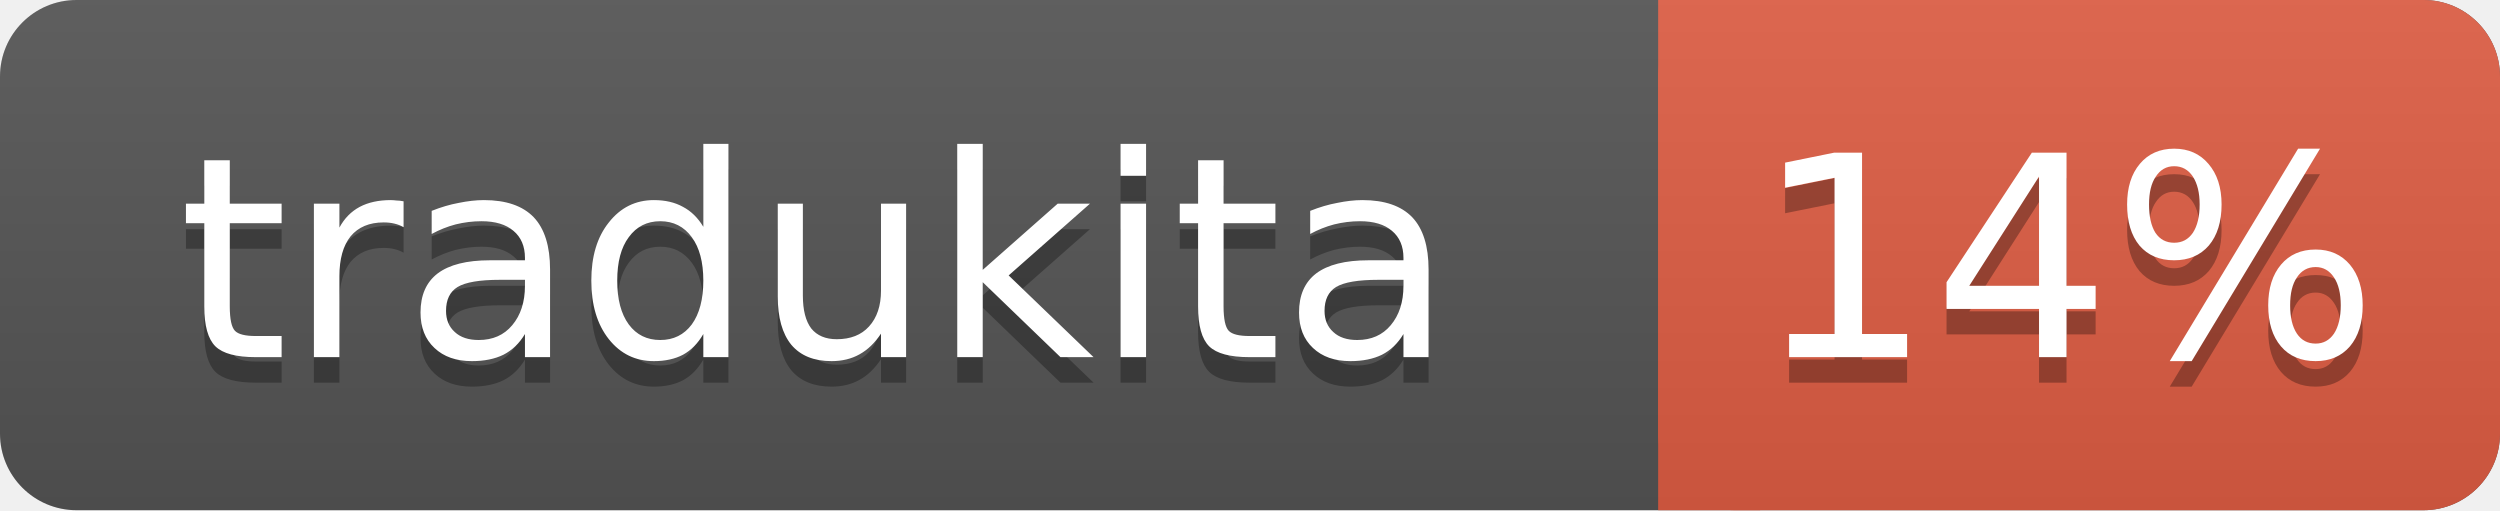
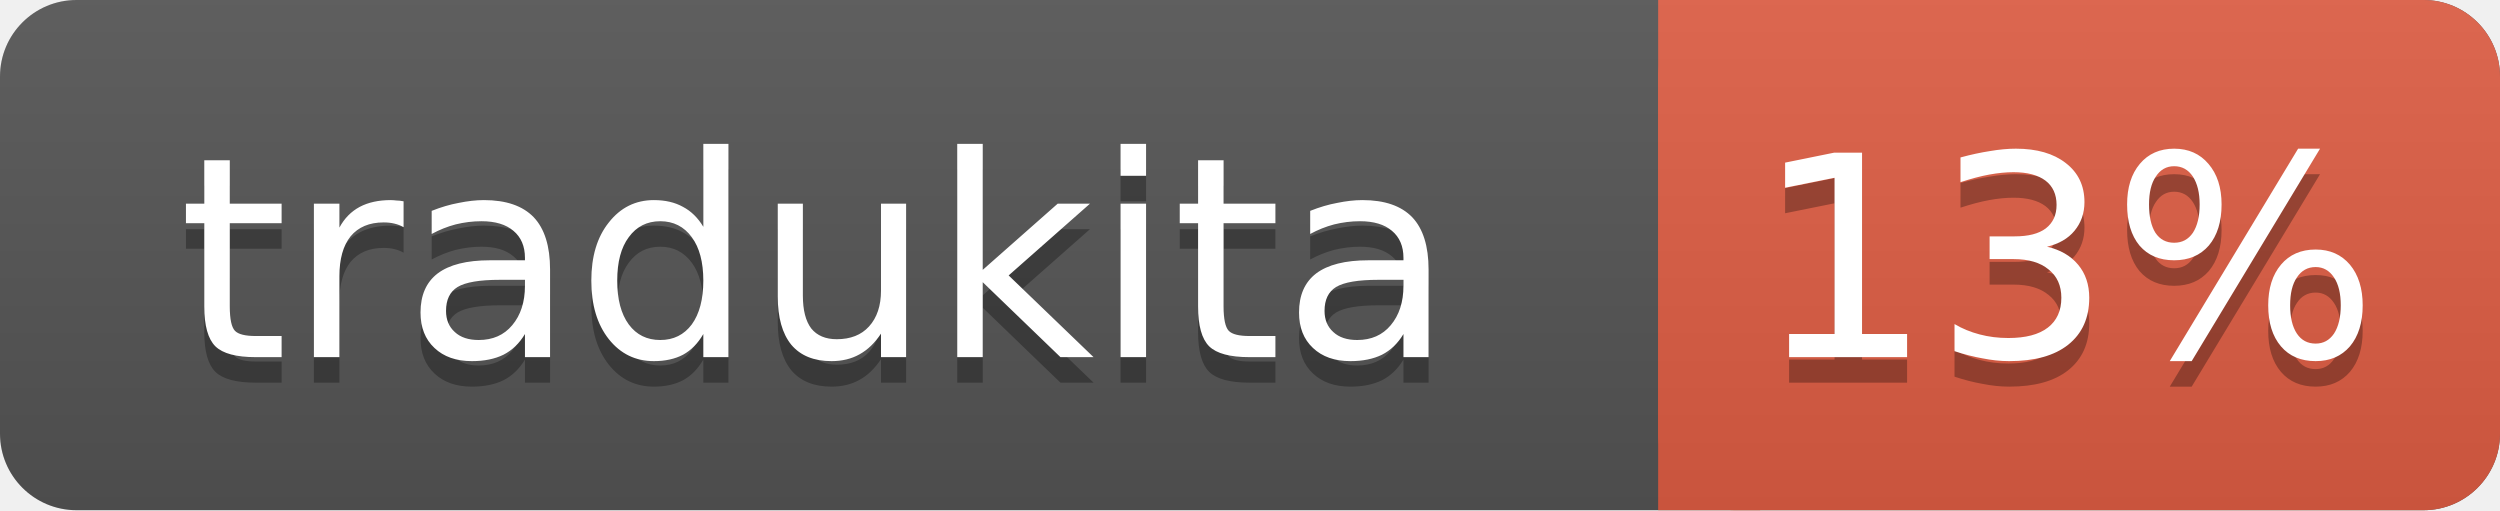
- <svg xmlns="http://www.w3.org/2000/svg" width="98" height="20" xml:lang="en" role="img" aria-label="tradukita 14%">
+ <svg xmlns="http://www.w3.org/2000/svg" width="98" height="20" xml:lang="en" role="img" aria-label="tradukita 13%">
  <linearGradient id="a" x2="0" y2="100%">
    <stop offset="0" stop-color="#bbb" stop-opacity=".1" />
    <stop offset="1" stop-opacity=".1" />
  </linearGradient>
  <rect width="98" height="20" fill="#555" rx="3" />
  <rect width="33" height="20" x="65" fill="#e05d44" rx="3" />
  <path fill="#e05d44" d="M65 0h4v20h-4z" />
  <rect width="98" height="20" fill="url(#a)" rx="3" />
  <g fill="#fff" font-family="Source Sans,Kurinto Sans,DejaVu Sans,Verdana,Geneva,sans-serif" font-size="11" text-anchor="middle">
    <text x="32" y="15" fill="#010101" fill-opacity=".3">tradukita</text>
    <text x="32" y="14">tradukita</text>
-     <text x="81" y="15" fill="#010101" fill-opacity=".3">14%</text>
-     <text x="81" y="14">14%</text>
+     <text x="81" y="15" fill="#010101" fill-opacity=".3">13%</text>
+     <text x="81" y="14">13%</text>
  </g>
</svg>
